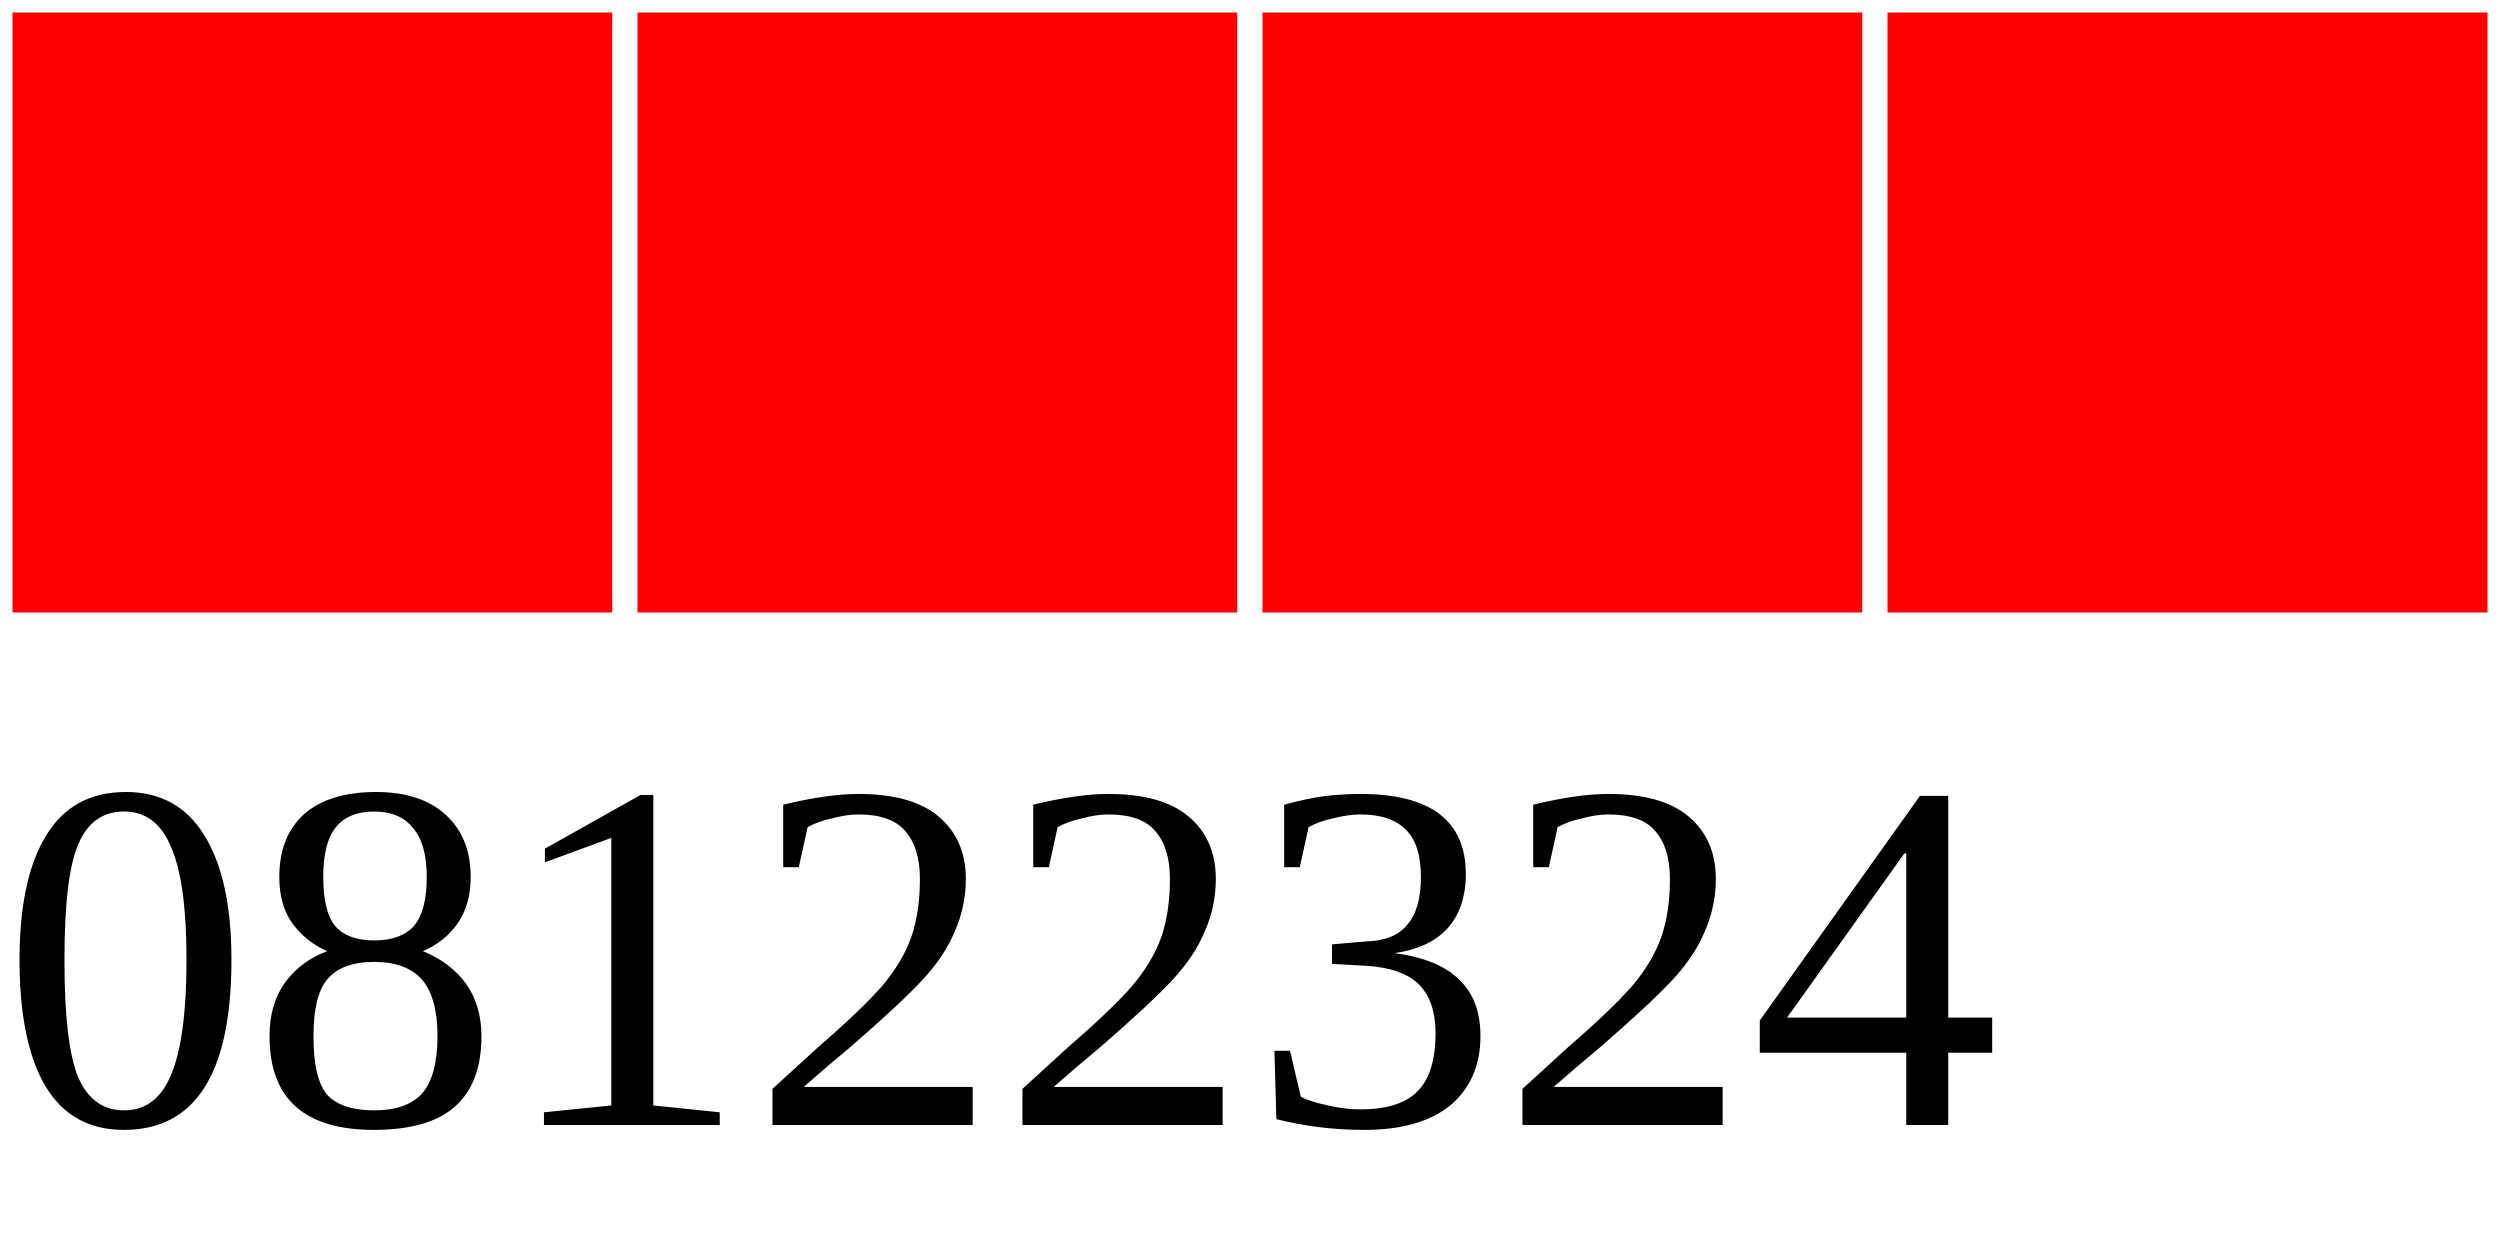
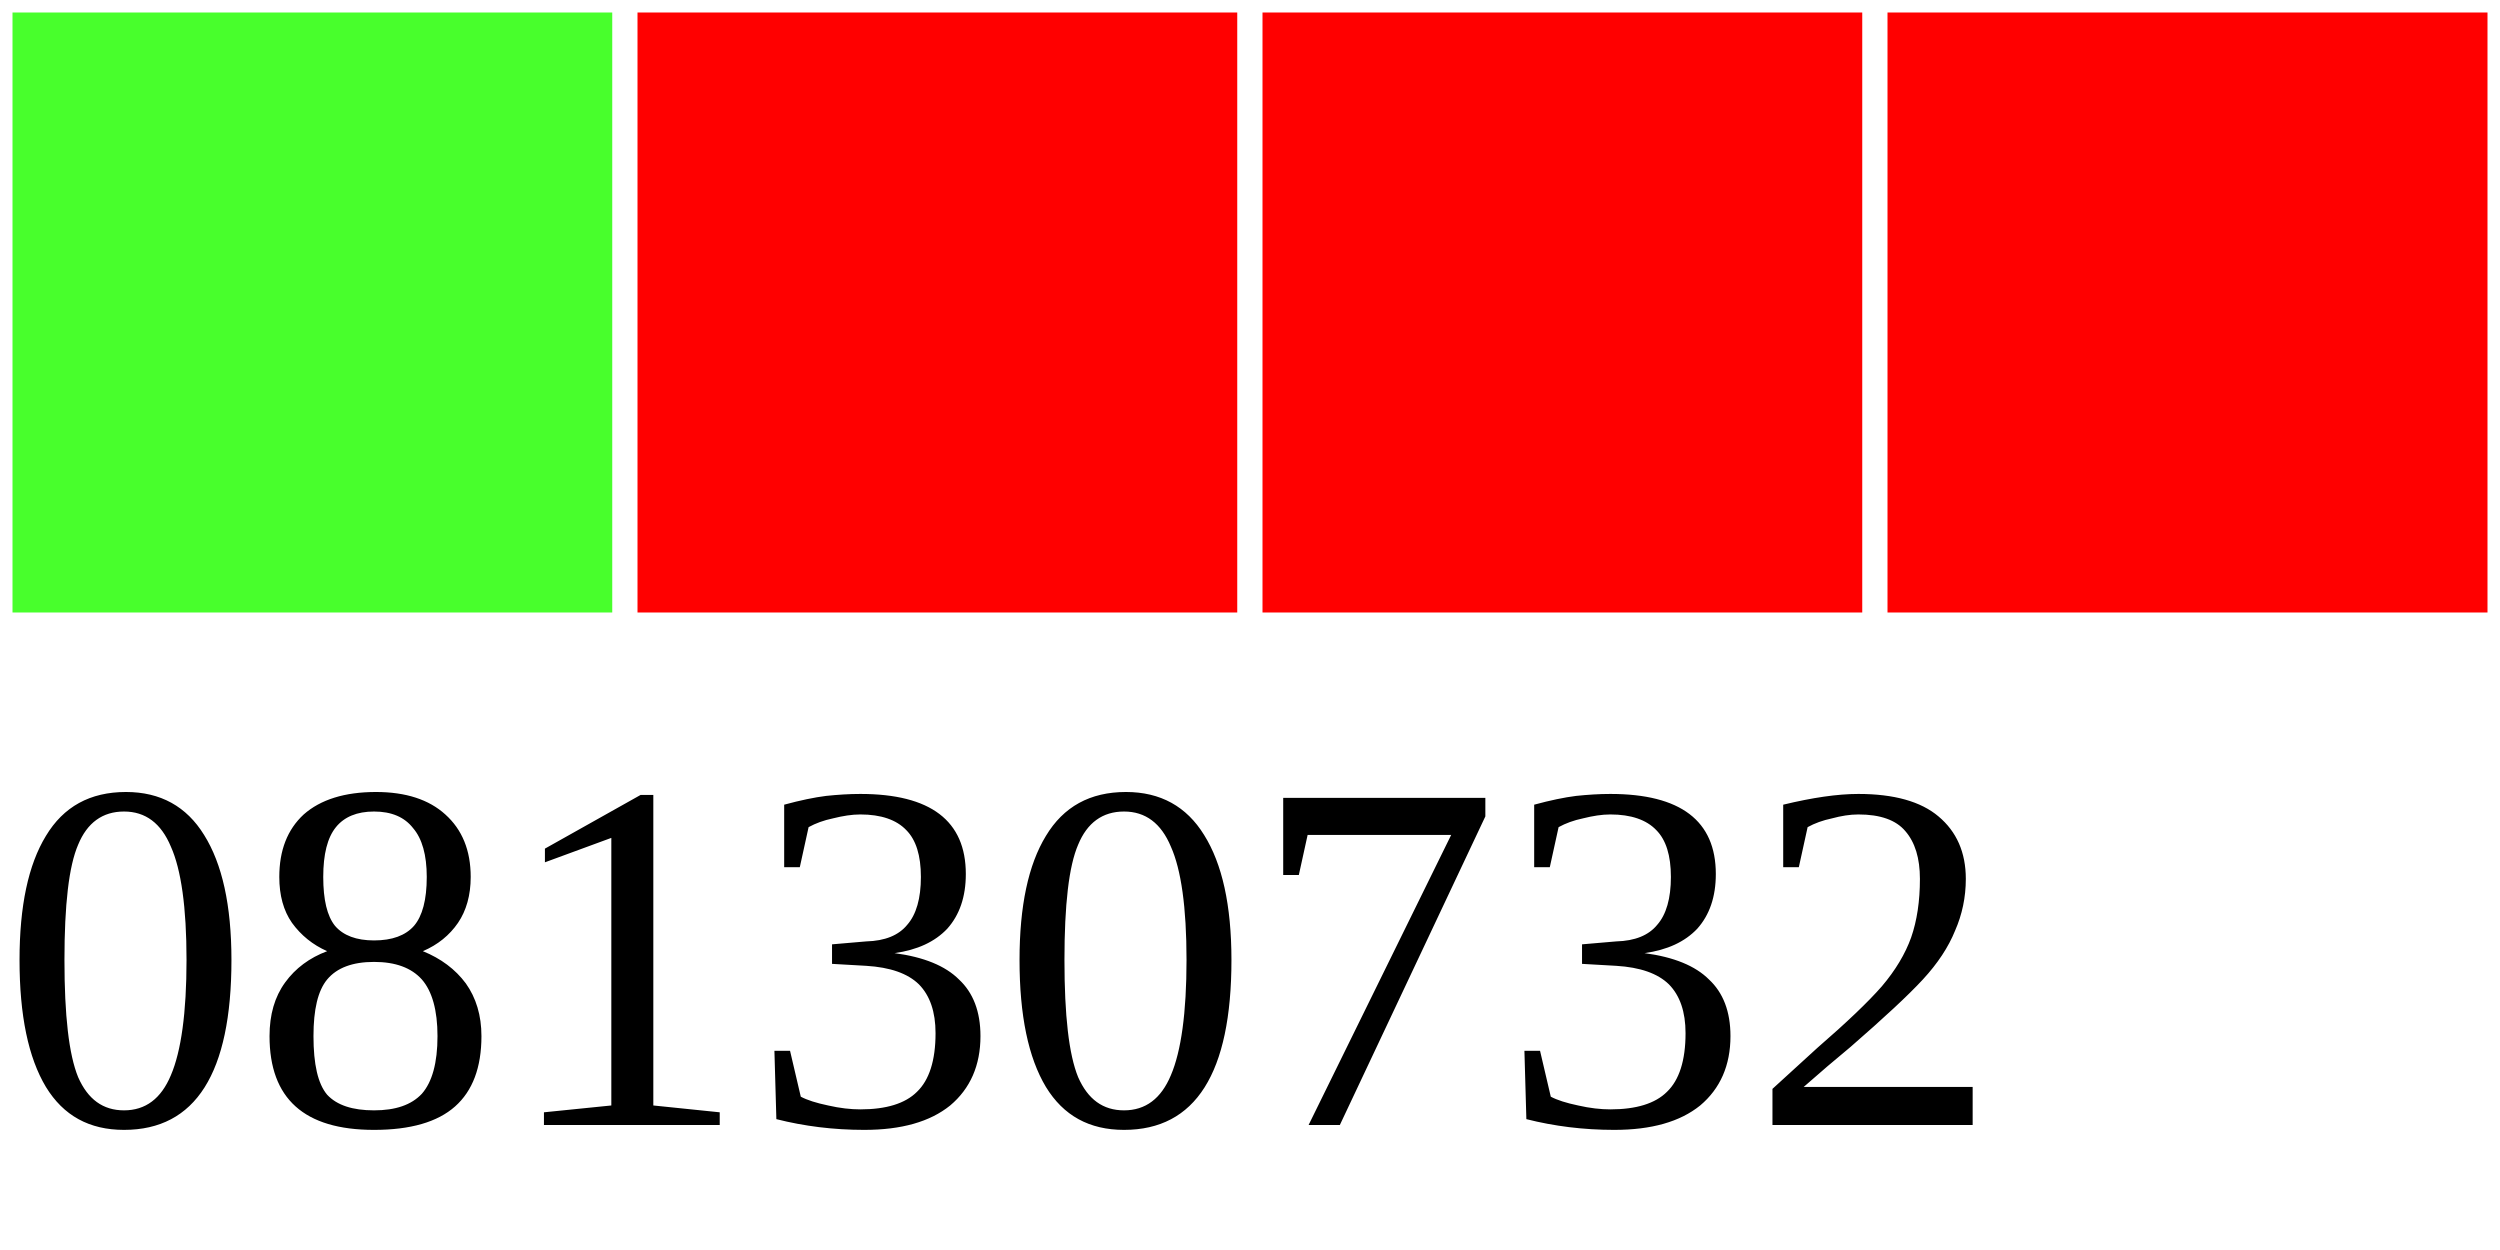
<svg xmlns="http://www.w3.org/2000/svg" width="40" height="20">
  <g>
-     <rect width="10" height="10" style="fill:#FF0000;stroke-width:0.4;stroke:rgb(255,255,255)" x="0" />
+     <rect width="10" height="10" style="fill:#48FF2C;stroke-width:0.4;stroke:rgb(255,255,255)" x="0" />
    <rect width="10" height="10" style="fill:#FF0000;stroke-width:0.4;stroke:rgb(255,255,255)" x="10" />
    <rect width="10" height="10" style="fill:#FF0000;stroke-width:0.4;stroke:rgb(255,255,255)" x="20" />
    <rect width="10" height="10" style="fill:#FF0000;stroke-width:0.4;stroke:rgb(255,255,255)" x="30" />
-     <text x="0" y="18" fill="black" font-size="8">08122324</text>
+     <text x="0" y="18" fill="black" font-size="8">08130732</text>
  </g>
</svg>
